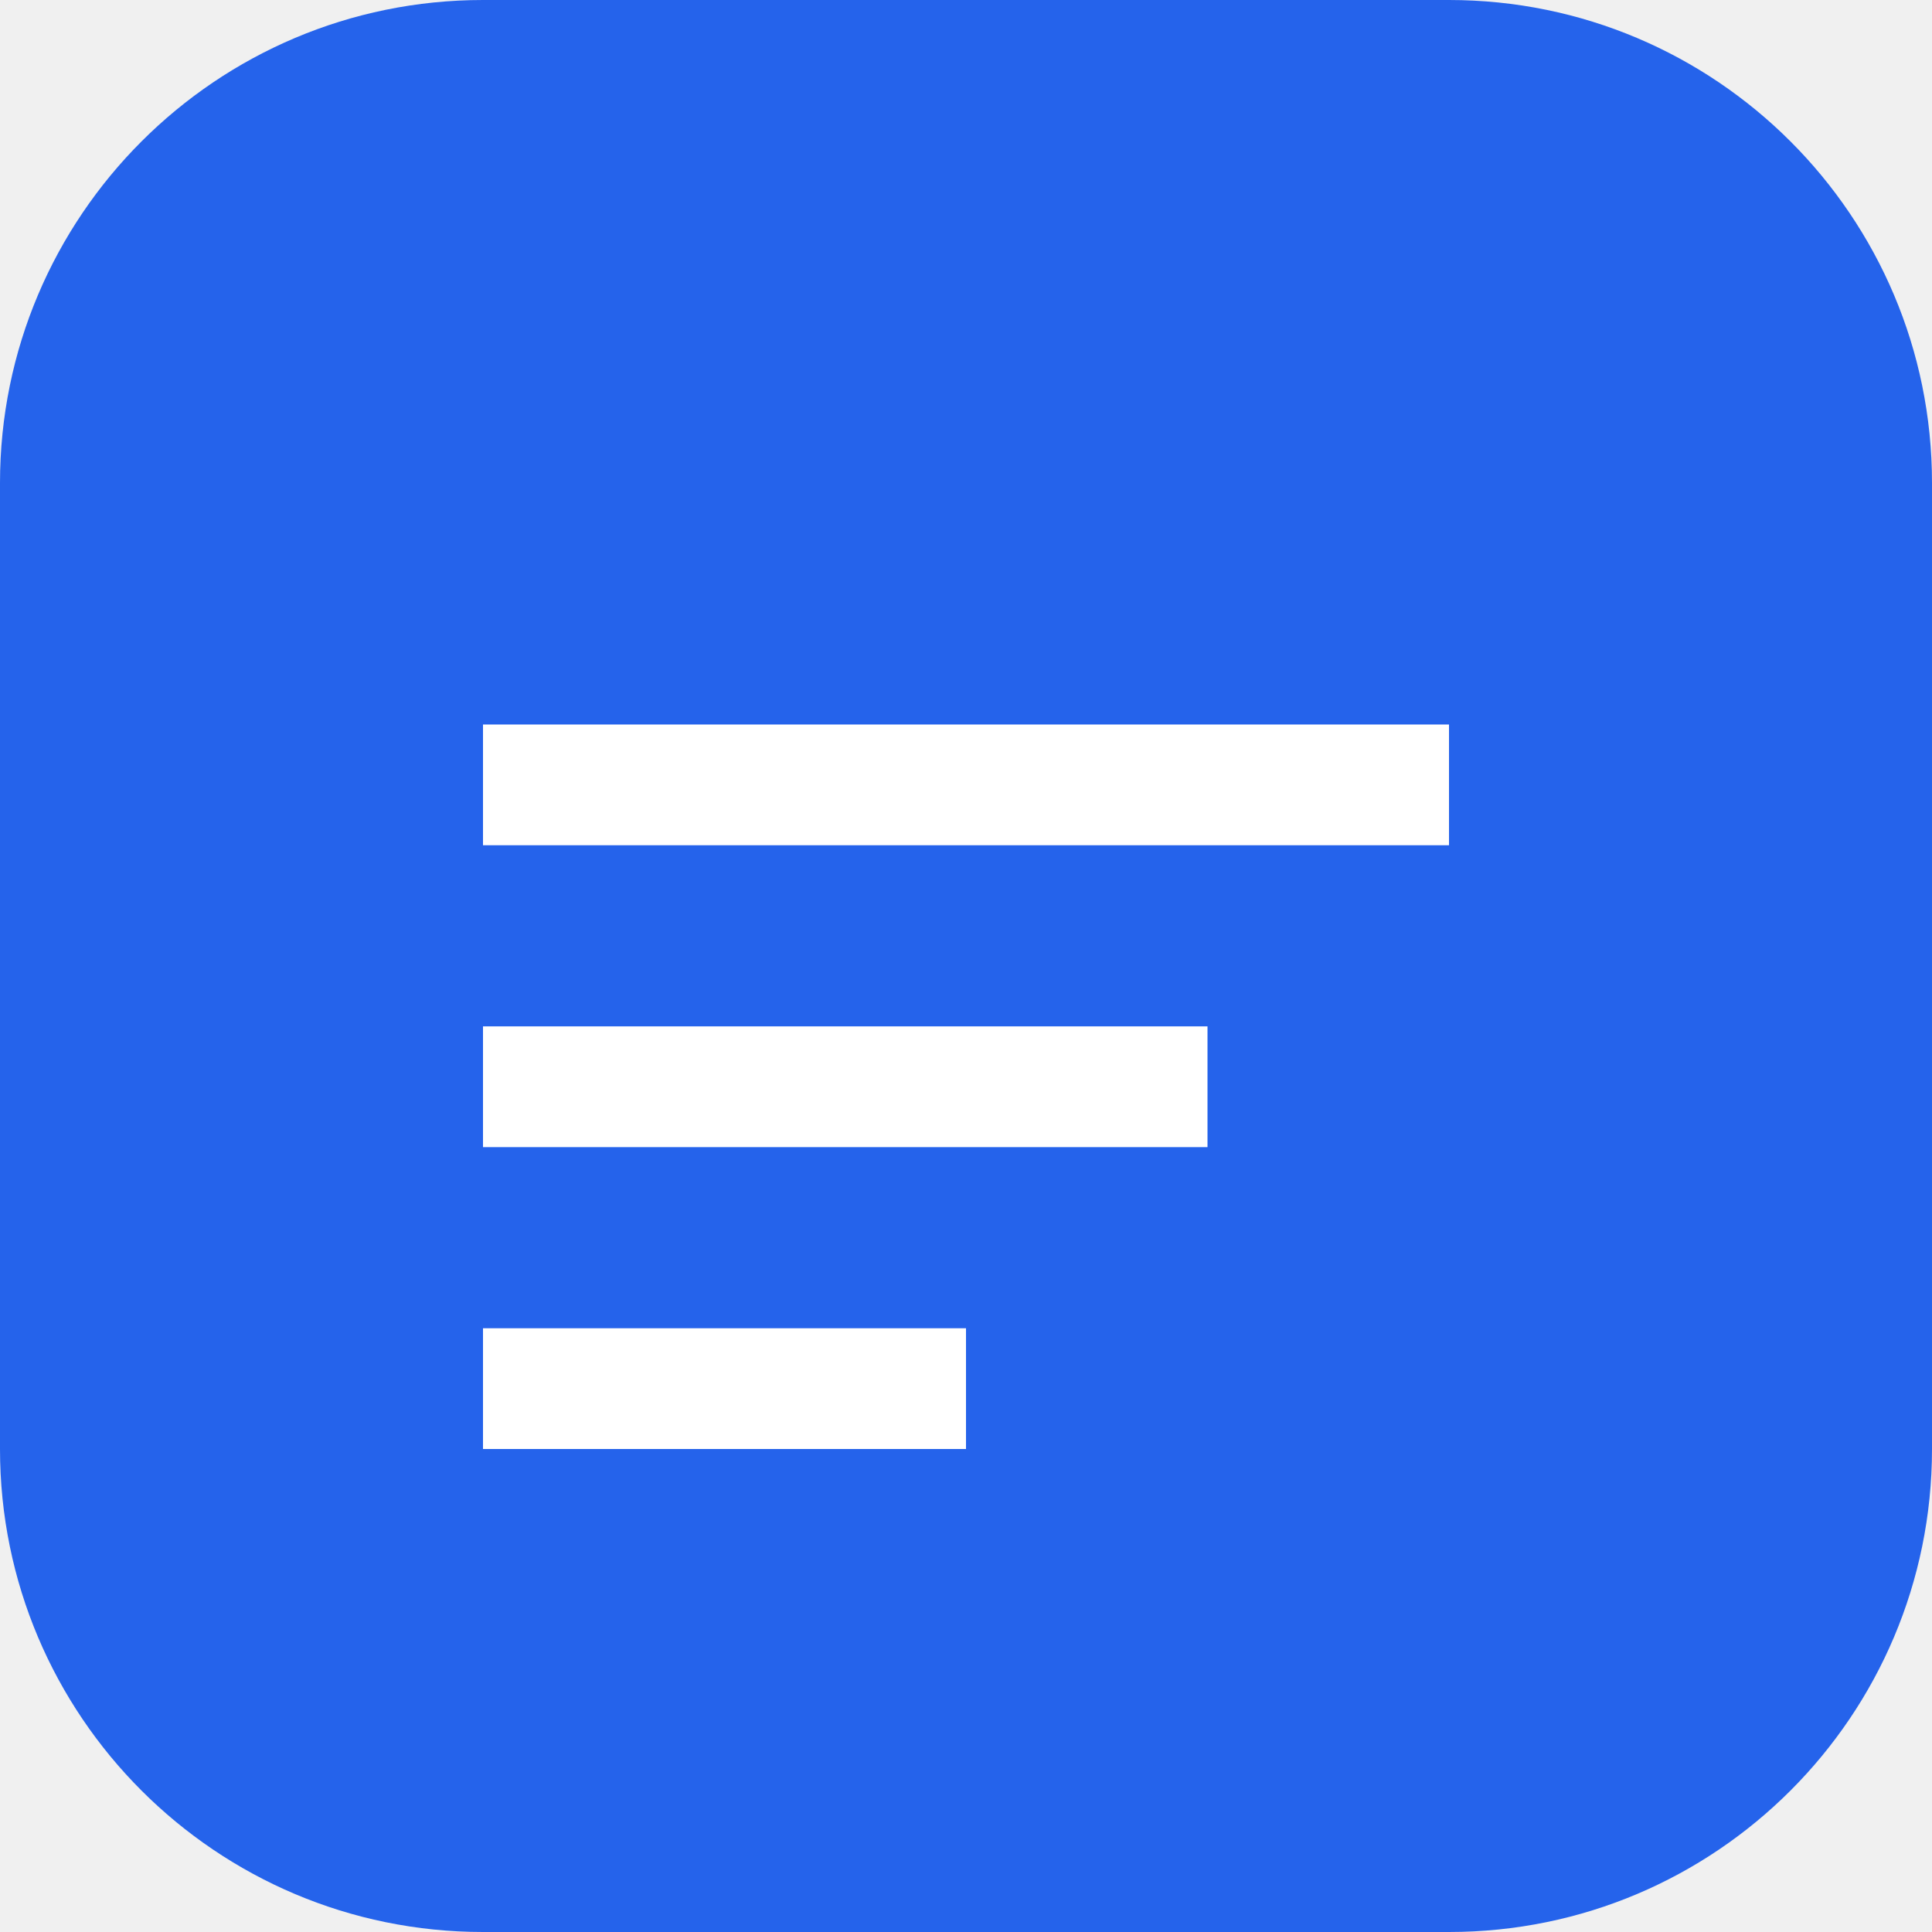
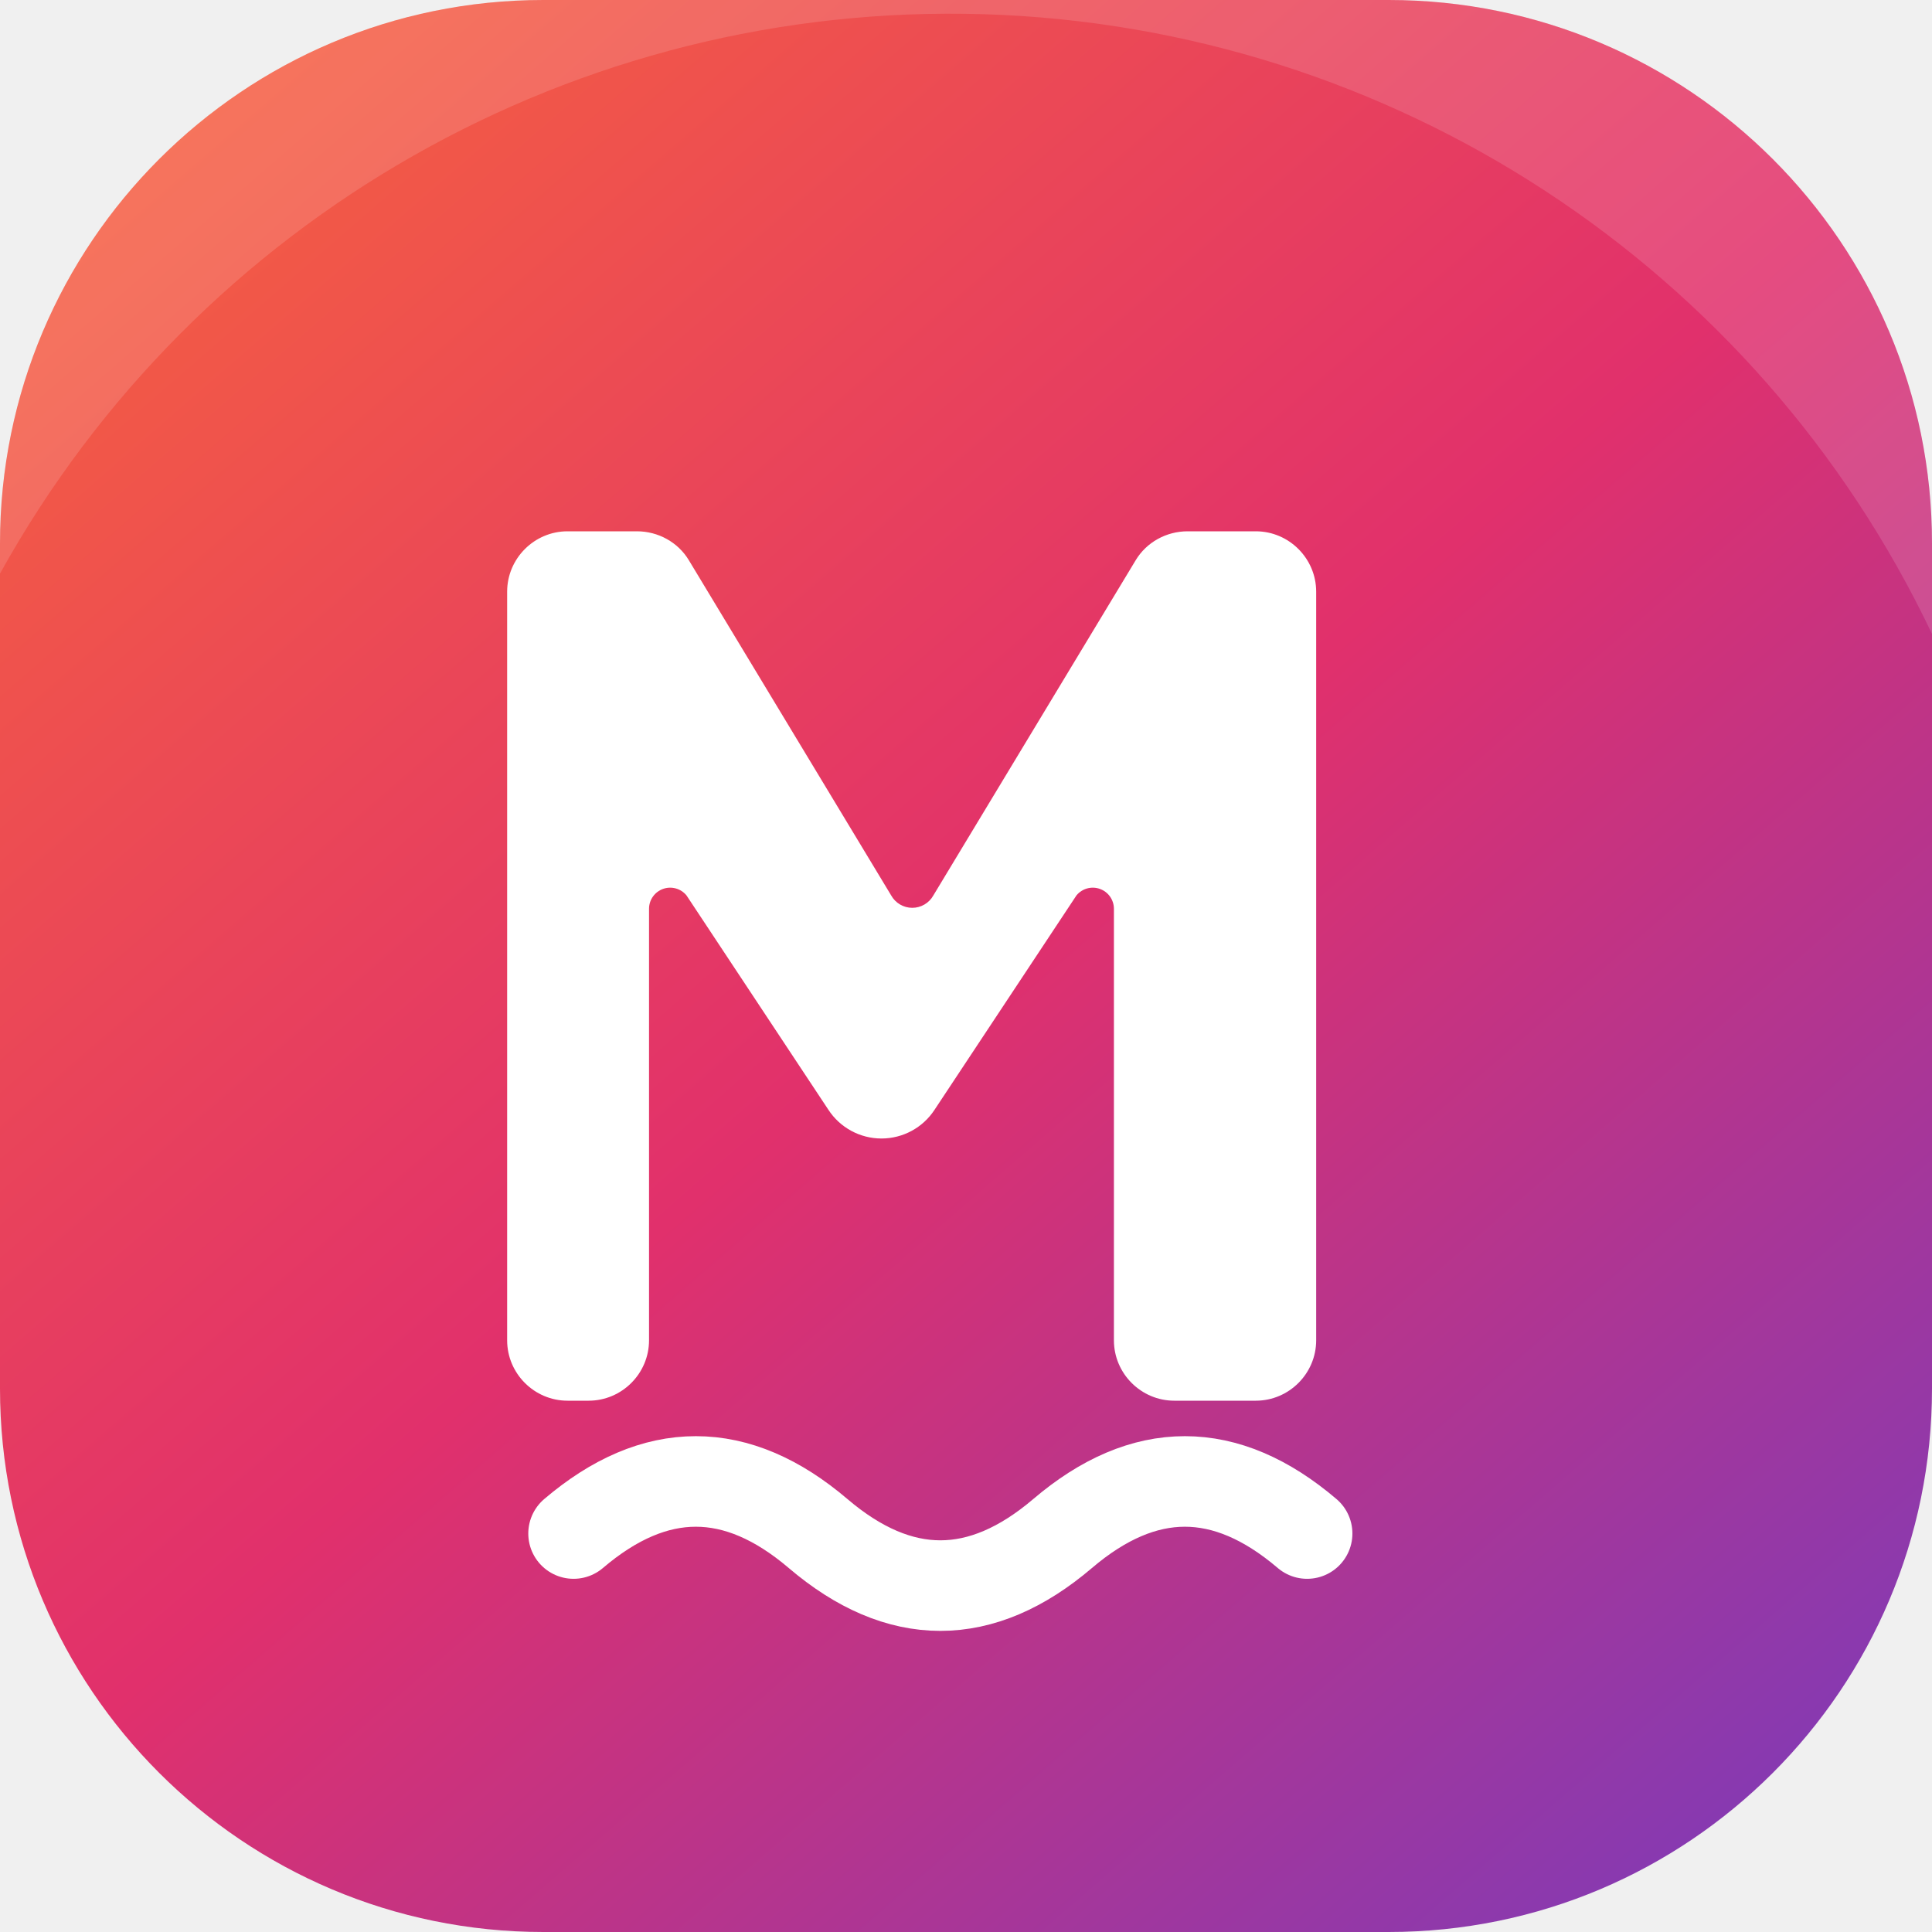
- <svg xmlns="http://www.w3.org/2000/svg" viewBox="0 0 32 32" fill="none">
-   <rect width="32" height="32" rx="8" fill="#2563eb" />
-   <path d="M8 12h16v2H8v-2zm0 5h12v2H8v-2zm0 5h8v2H8v-2z" fill="white" />
+ <svg xmlns="http://www.w3.org/2000/svg" viewBox="0 0 32 32" role="img" aria-label="MaredeVendas">
+   <defs>
+     <linearGradient id="bg" x1="3" y1="1" x2="29" y2="31" gradientUnits="userSpaceOnUse">
+       <stop stop-color="#F56040" />
+       <stop offset="0.5" stop-color="#E1306C" />
+       <stop offset="1" stop-color="#833AB4" />
+     </linearGradient>
+   </defs>
+   <rect width="32" height="32" rx="9" fill="url(#bg)" />
+   <path fill="#fff" fill-opacity="0.14" d="M9 0h14a9 9 0 0 1 9 9v1.5A18 18 0 0 0 0 9.5V9A9 9 0 0 1 9 0z" />
+   <path fill="#fff" d="M8.4 22.2V9.8c0-.55.45-1 1-1h1.15c.35 0 .68.18.86.48l3.35 5.55a.4.4 0 0 0 .7 0l3.35-5.55c.18-.3.51-.48.86-.48H20.8c.55 0 1 .45 1 1v12.4c0 .55-.45 1-1 1h-1.35c-.55 0-1-.45-1-1v-7.15a.35.35 0 0 0-.62-.22l-2.35 3.55a1.05 1.05 0 0 1-1.76 0l-2.35-3.55a.35.35 0 0 0-.62.22v7.15c0 .55-.45 1-1 1H9.4c-.55 0-1-.45-1-1z" />
+   <path fill="none" stroke="#fff" stroke-width="1.5" stroke-linecap="round" stroke-linejoin="round" d="M9.5 25.4c1.35-1.15 2.7-1.15 4.05 0s2.7 1.15 4.05 0 2.7-1.15 4.05 0" />
</svg>
